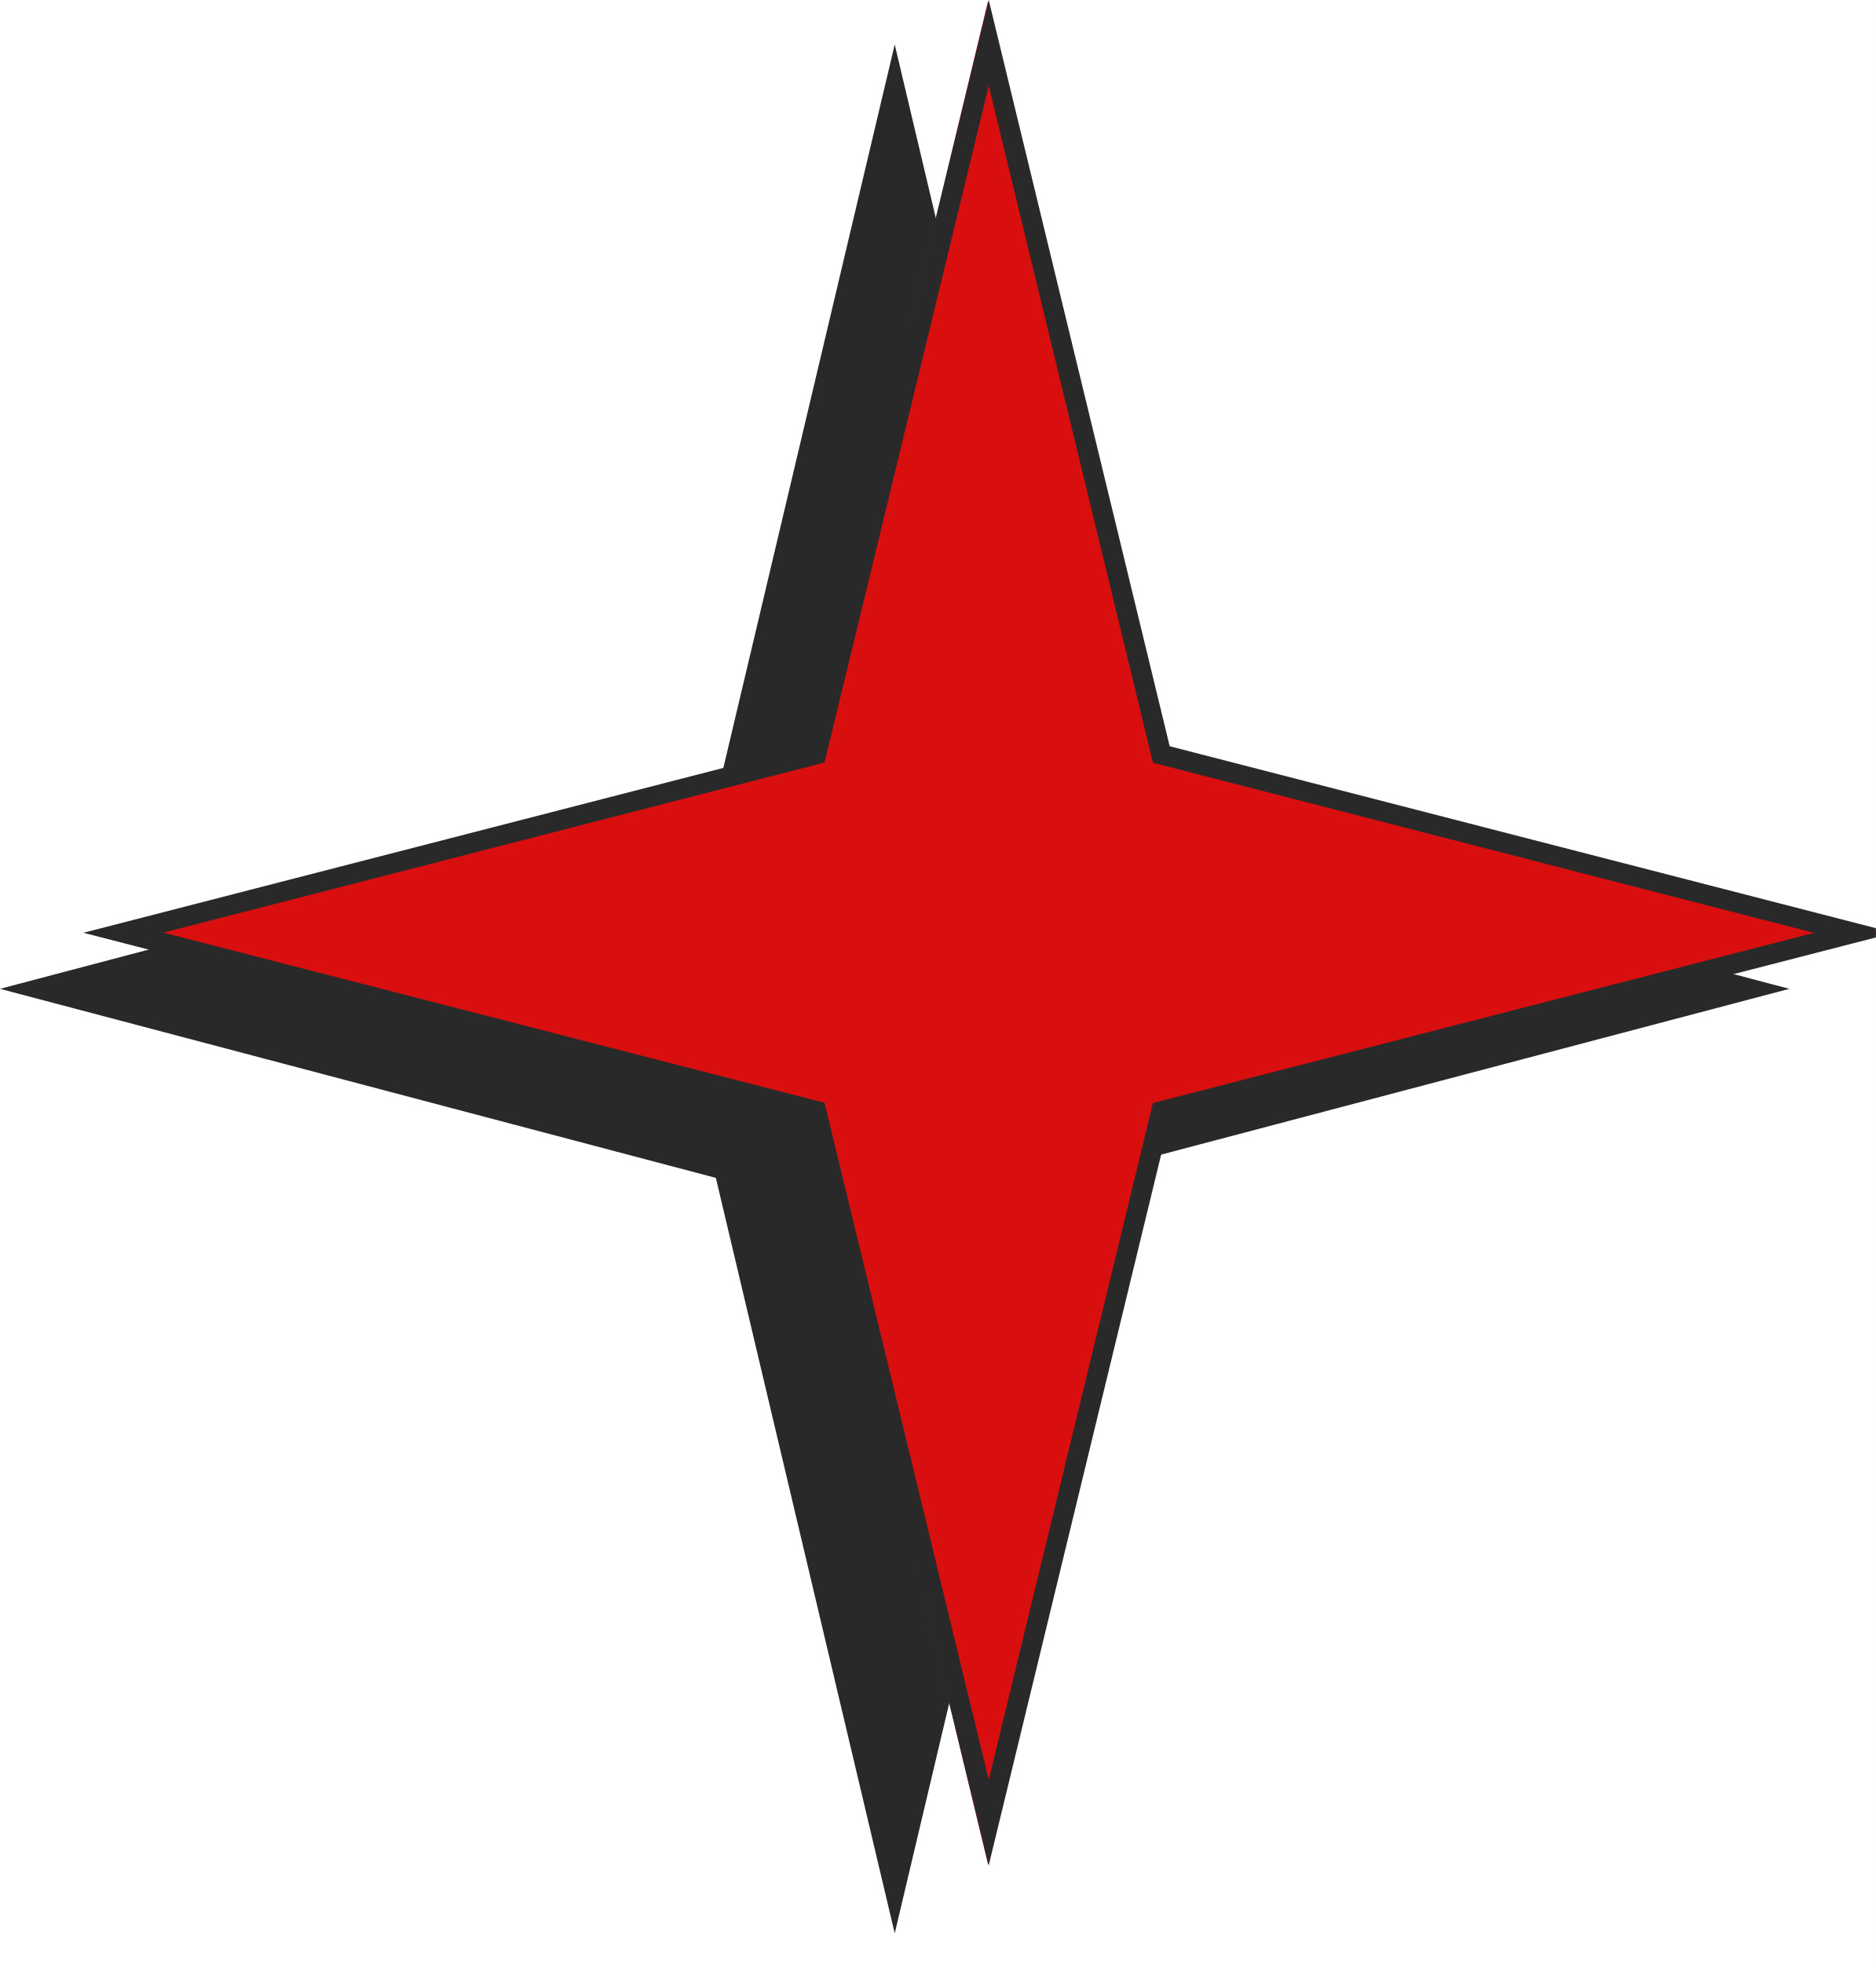
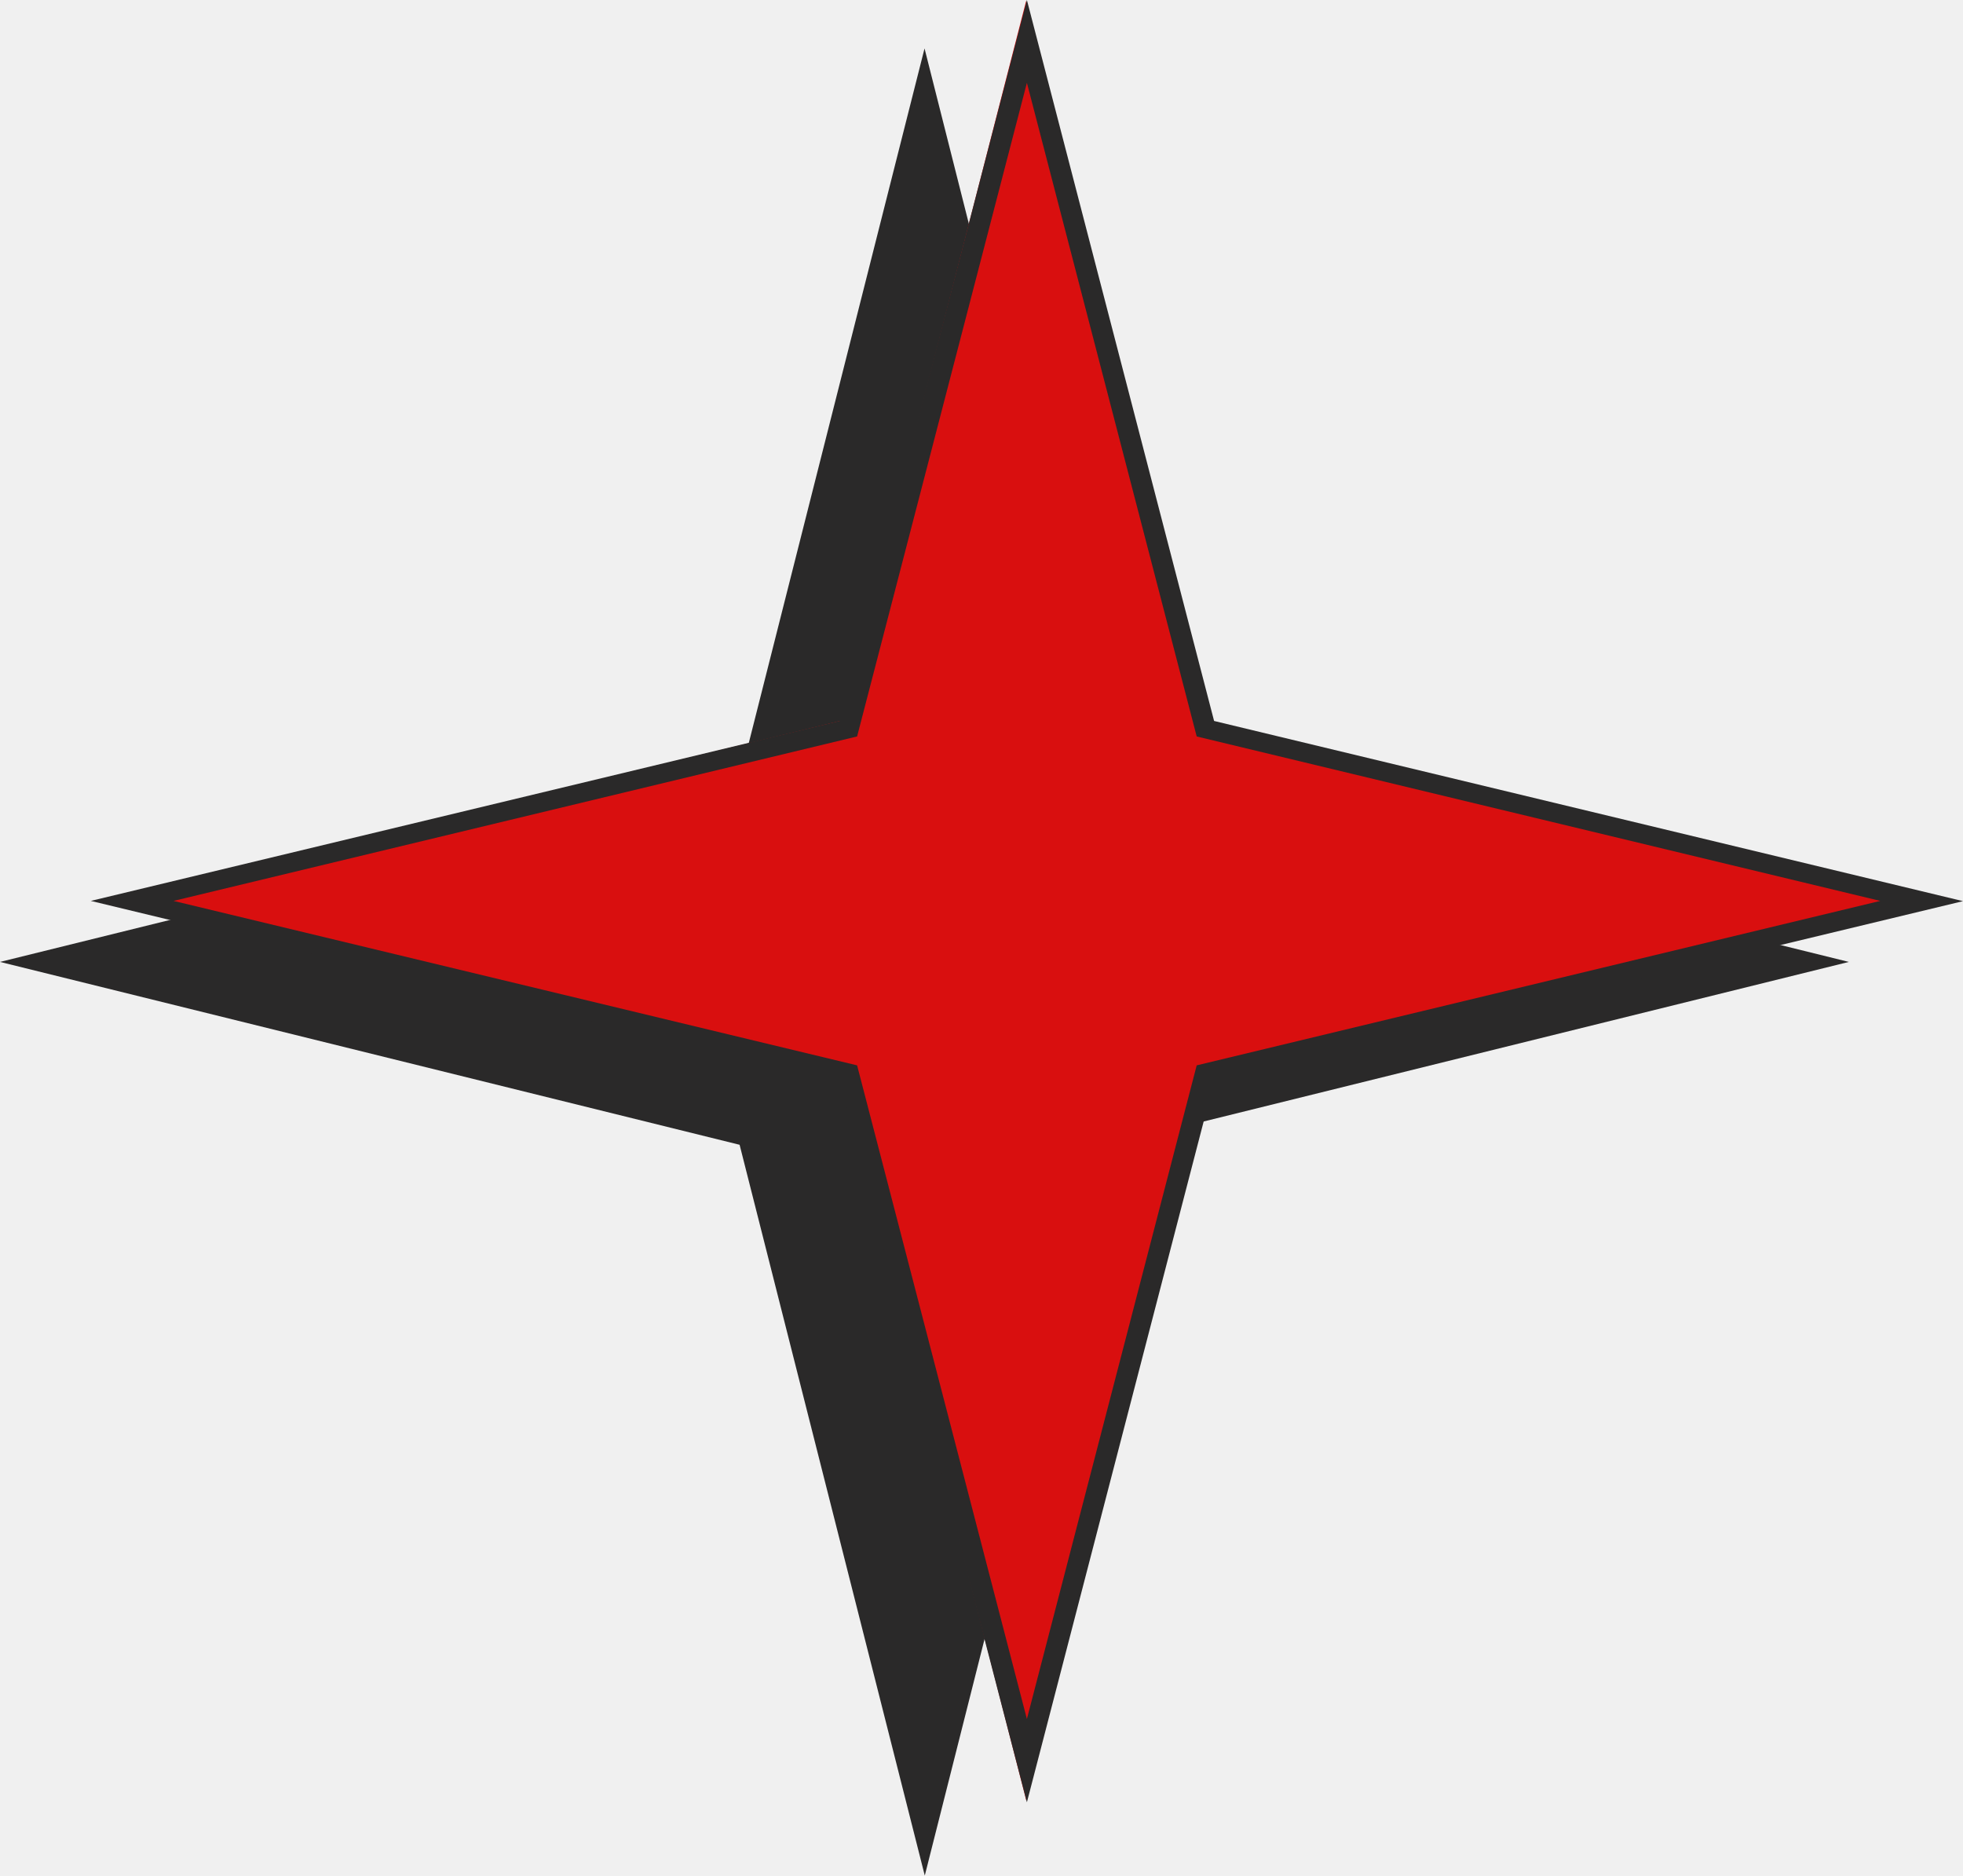
- <svg xmlns="http://www.w3.org/2000/svg" width="43" height="45" viewBox="0 0 43 45">
-   <defs>
-     <clipPath id="clip-estrelinha-p">
-       <rect width="43" height="45" />
-     </clipPath>
-   </defs>
-   <g id="estrelinha-p" clip-path="url(#clip-estrelinha-p)">
-     <rect width="43" height="45" fill="#fff" />
-     <g id="Grupo_353" data-name="Grupo 353" transform="translate(-6133.792 -2915.998)">
-       <path id="Polígono_18" data-name="Polígono 18" d="M20.509,0l4.1,17.318,16.407,4.33L24.61,25.978,20.509,43.3l-4.1-17.318L0,21.648l16.407-4.33Z" transform="translate(6133.792 2917.018)" fill="#2a2929" />
-       <path id="Polígono_17" data-name="Polígono 17" d="M20.509,0l4.1,17.091,16.407,4.273L24.61,25.636l-4.1,17.091-4.1-17.091L0,21.363l16.407-4.273Z" transform="translate(6135.931 2916.018)" fill="#d90f0f" />
-       <path id="Polígono_17_-_Contorno" data-name="Polígono 17 - Contorno" d="M20.752,1.965,16.988,17.48l-15.153,3.9,15.153,3.9L20.752,40.8l3.764-15.515,15.153-3.9-15.153-3.9L20.752,1.965m0-1.965L24.9,17.107l16.6,4.277L24.9,25.66l-4.15,17.107L16.6,25.66,0,21.383l16.6-4.277Z" transform="translate(6135.704 2915.998)" fill="#2a2929" />
-     </g>
-   </g>
+ <svg xmlns="http://www.w3.org/2000/svg" id="Grupo_360" data-name="Grupo 360" width="32.948" height="31.475" viewBox="0 0 32.948 31.475">
+   <path id="Polígono_18" data-name="Polígono 18" d="M15.518,0l3.1,12.265,12.414,3.066L18.622,18.4l-3.1,12.265L12.414,18.4,0,15.331l12.414-3.066Z" transform="translate(0 0.813)" fill="#2a2929" />
+   <path id="Polígono_17" data-name="Polígono 17" d="M15.518,0l3.1,12.083L31.036,15.1,18.622,18.124l-3.1,12.083-3.1-12.083L0,15.1l12.414-3.021Z" transform="translate(1.705 0.016)" fill="#d90f0f" />
+   <path id="Polígono_17_-_Contorno" data-name="Polígono 17 - Contorno" d="M15.712,1.39l-2.85,10.97L1.389,15.12l11.473,2.76,2.85,10.97,2.85-10.97,11.473-2.76L18.562,12.36,15.712,1.39m0-1.39,3.142,12.1,12.57,3.024-12.57,3.024-3.142,12.1-3.142-12.1L0,15.12,12.57,12.1Z" transform="translate(1.524 0)" fill="#2a2929" />
</svg>
